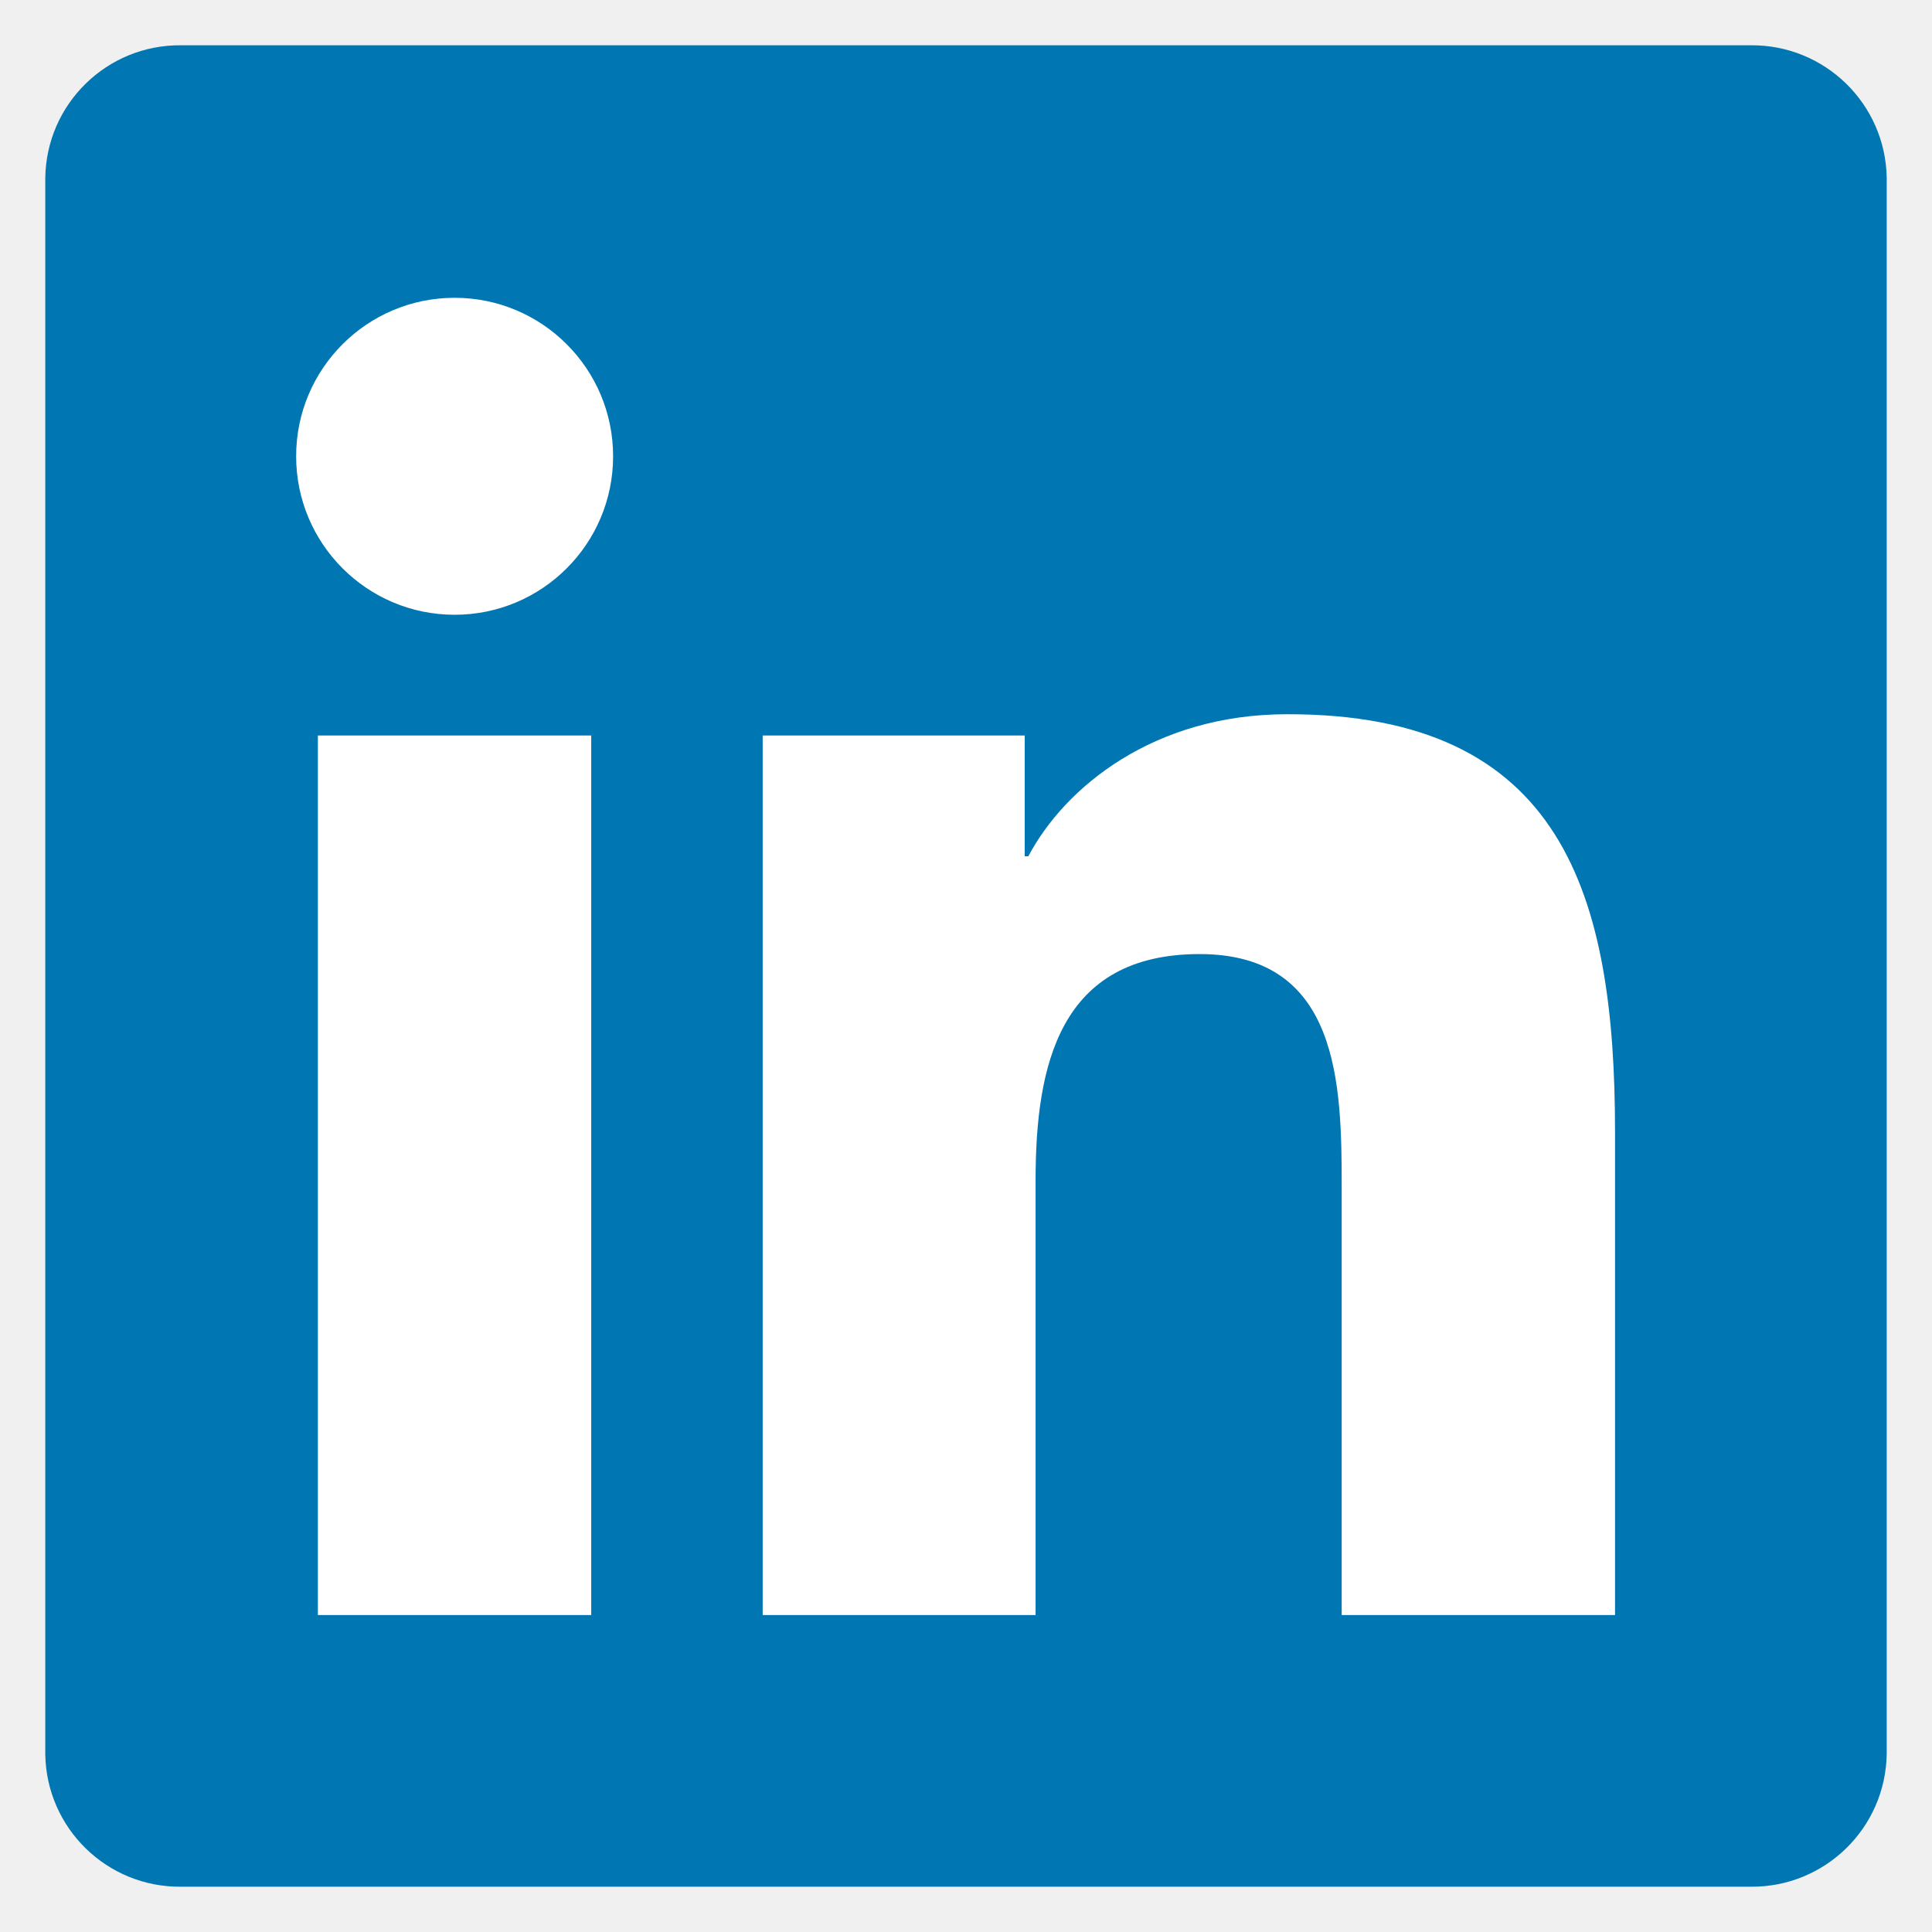
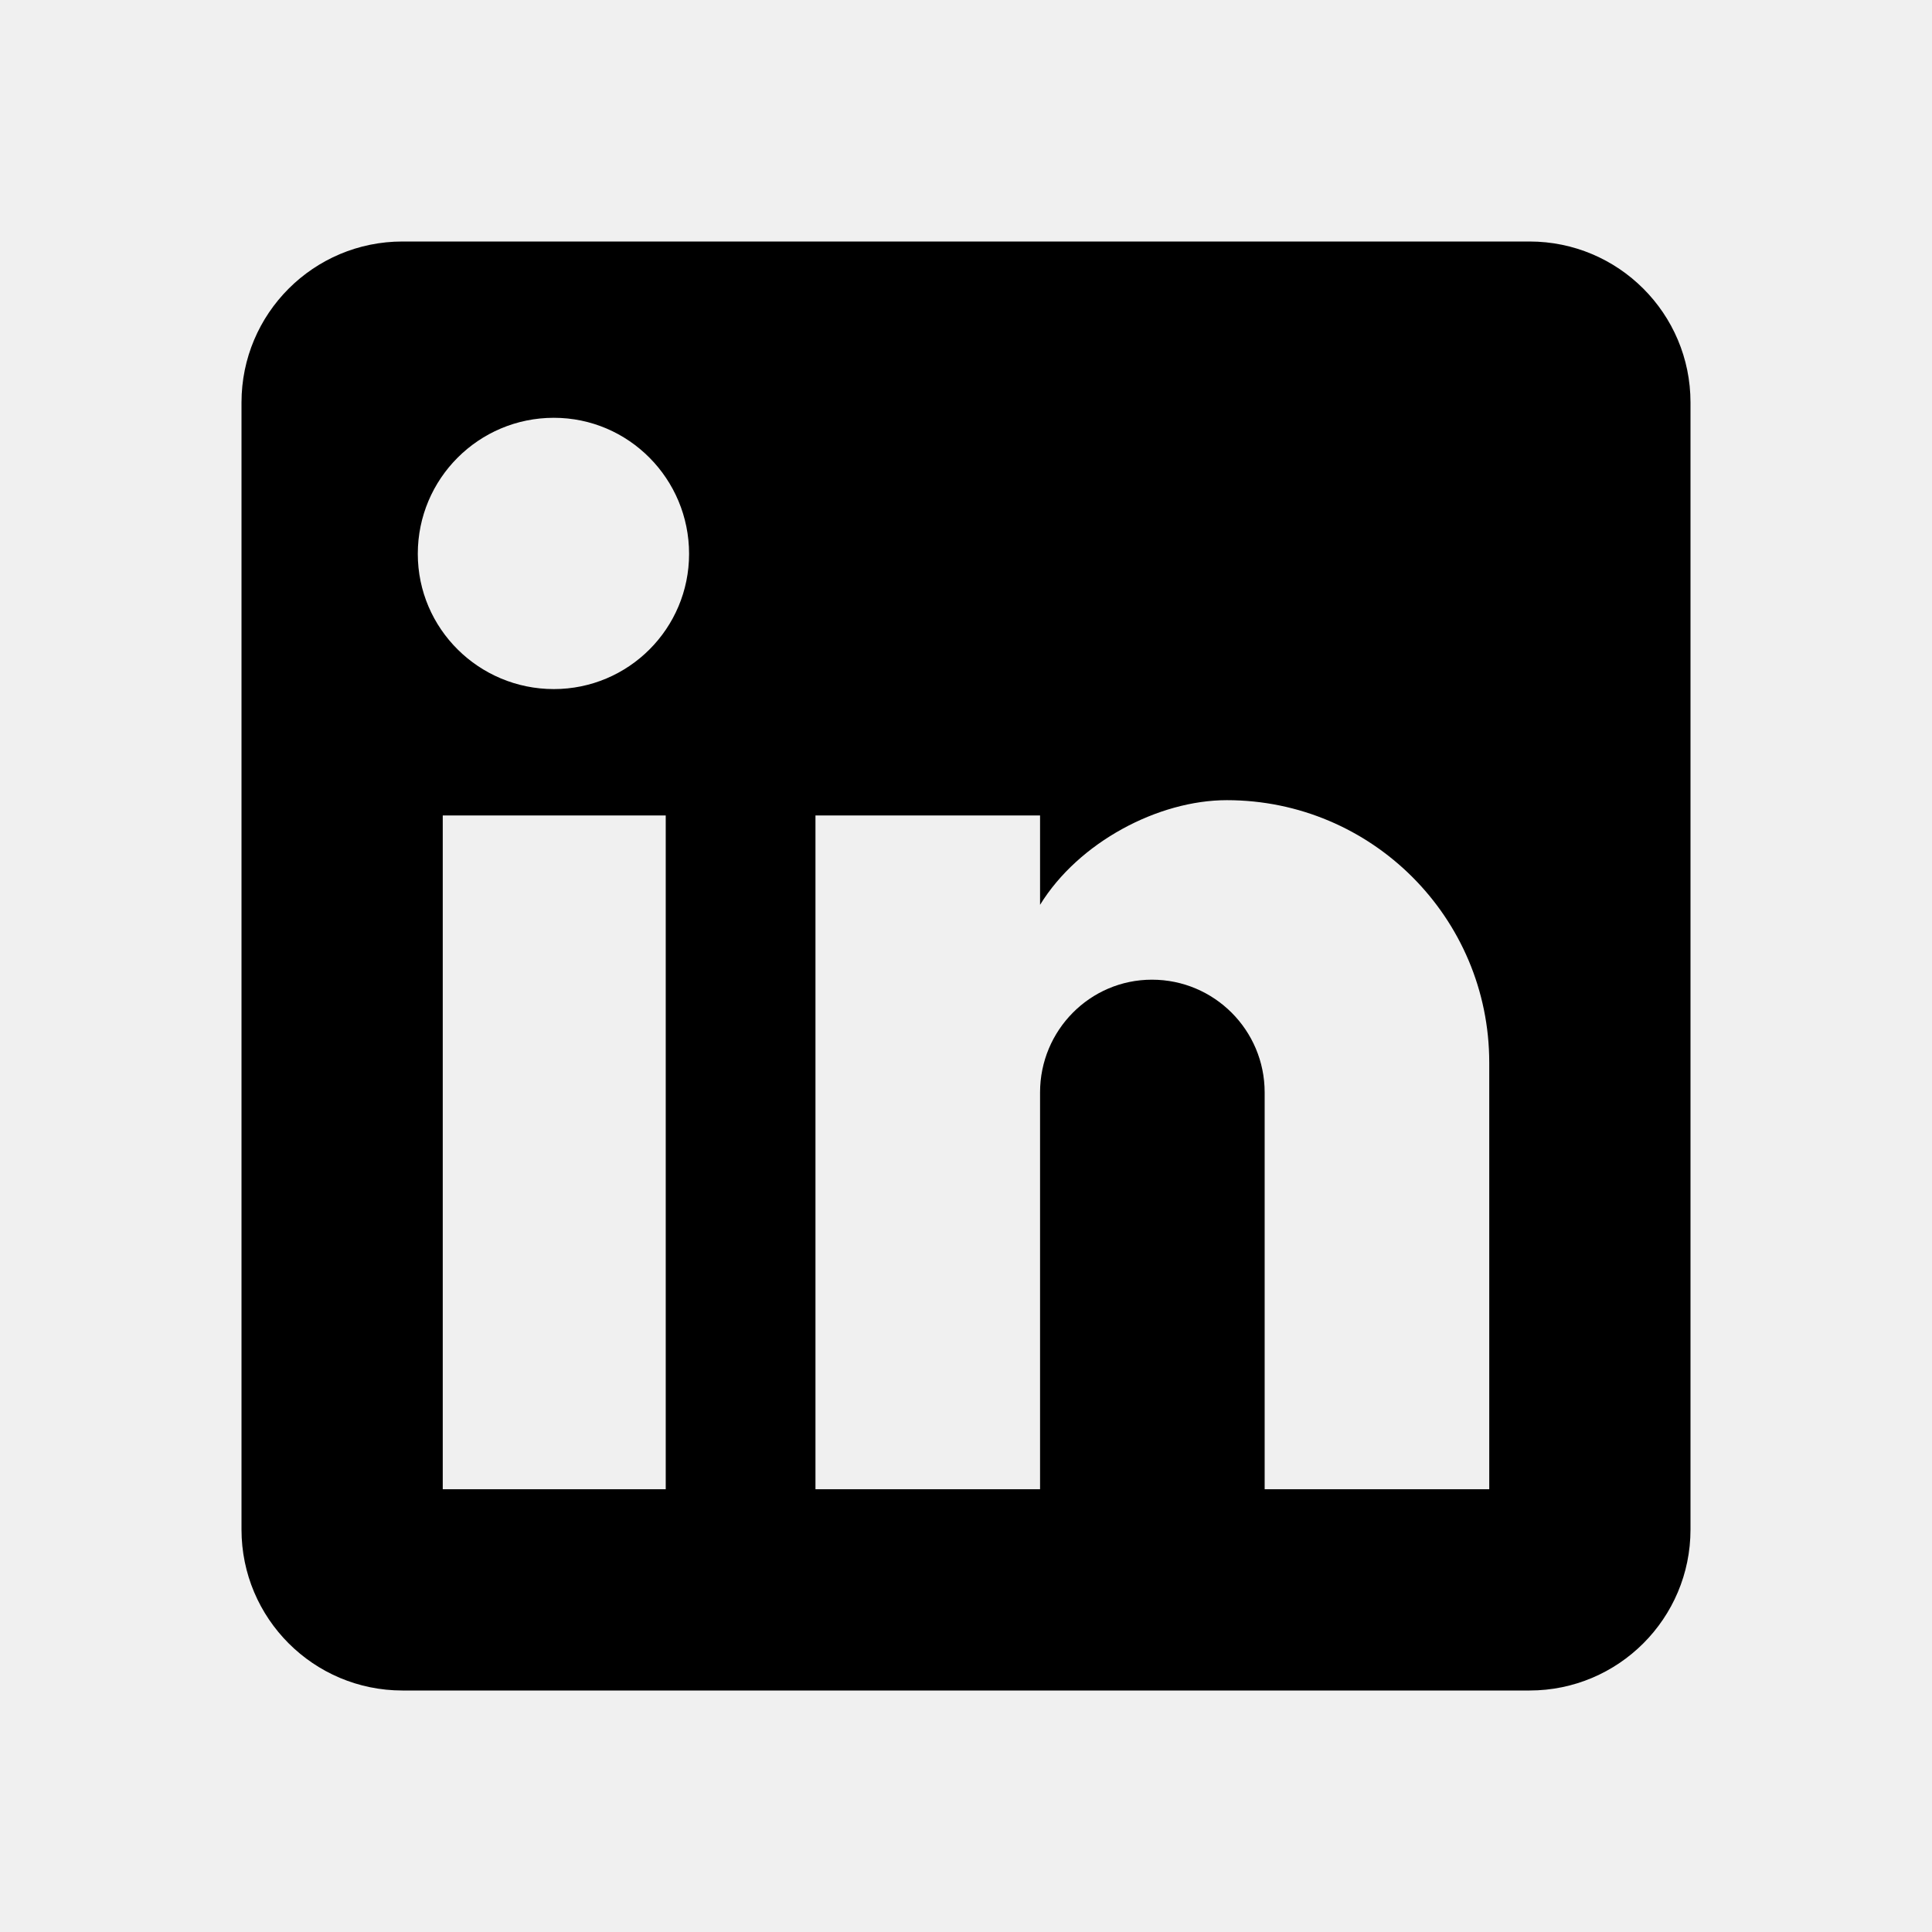
- <svg viewBox="0 0 128 128">
-   <path fill="#0076b2" d="M116 3H12a8.91 8.91 0 00-9 8.8v104.42a8.91 8.91 0 009 8.78h104a8.93 8.93 0 009-8.81V11.77A8.93 8.93 0 00116 3z" />
-   <path fill="#fff" d="M21.06 48.73h18.11V107H21.06zm9.06-29a10.5 10.5 0 11-10.5 10.49 10.5 10.5 0 0110.5-10.49M50.53 48.73h17.36v8h.24c2.42-4.58 8.32-9.41 17.13-9.41C103.6 47.28 107 59.35 107 75v32H88.89V78.65c0-6.75-.12-15.44-9.41-15.44s-10.87 7.36-10.87 15V107H50.53z" />
+ <svg xmlns="http://www.w3.org/2000/svg" viewBox="0 0 24 24">
+   <path d="M19 3A2 2 0 0 1 21 5V19A2 2 0 0 1 19 21H5A2 2 0 0 1 3 19V5A2 2 0 0 1 5 3H19M18.5 18.5V13.2A3.26 3.26 0 0 0 15.24 9.94C14.39 9.94 13.4 10.46 12.92 11.24V10.13H10.13V18.5H12.92V13.57C12.92 12.8 13.54 12.17 14.31 12.17A1.4 1.4 0 0 1 15.71 13.57V18.5H18.5M6.88 8.56A1.68 1.68 0 0 0 8.56 6.88C8.56 5.95 7.81 5.19 6.88 5.19A1.69 1.69 0 0 0 5.19 6.88C5.19 7.81 5.95 8.56 6.88 8.56M8.27 18.5V10.13H5.5V18.5H8.27Z" />
</svg>
